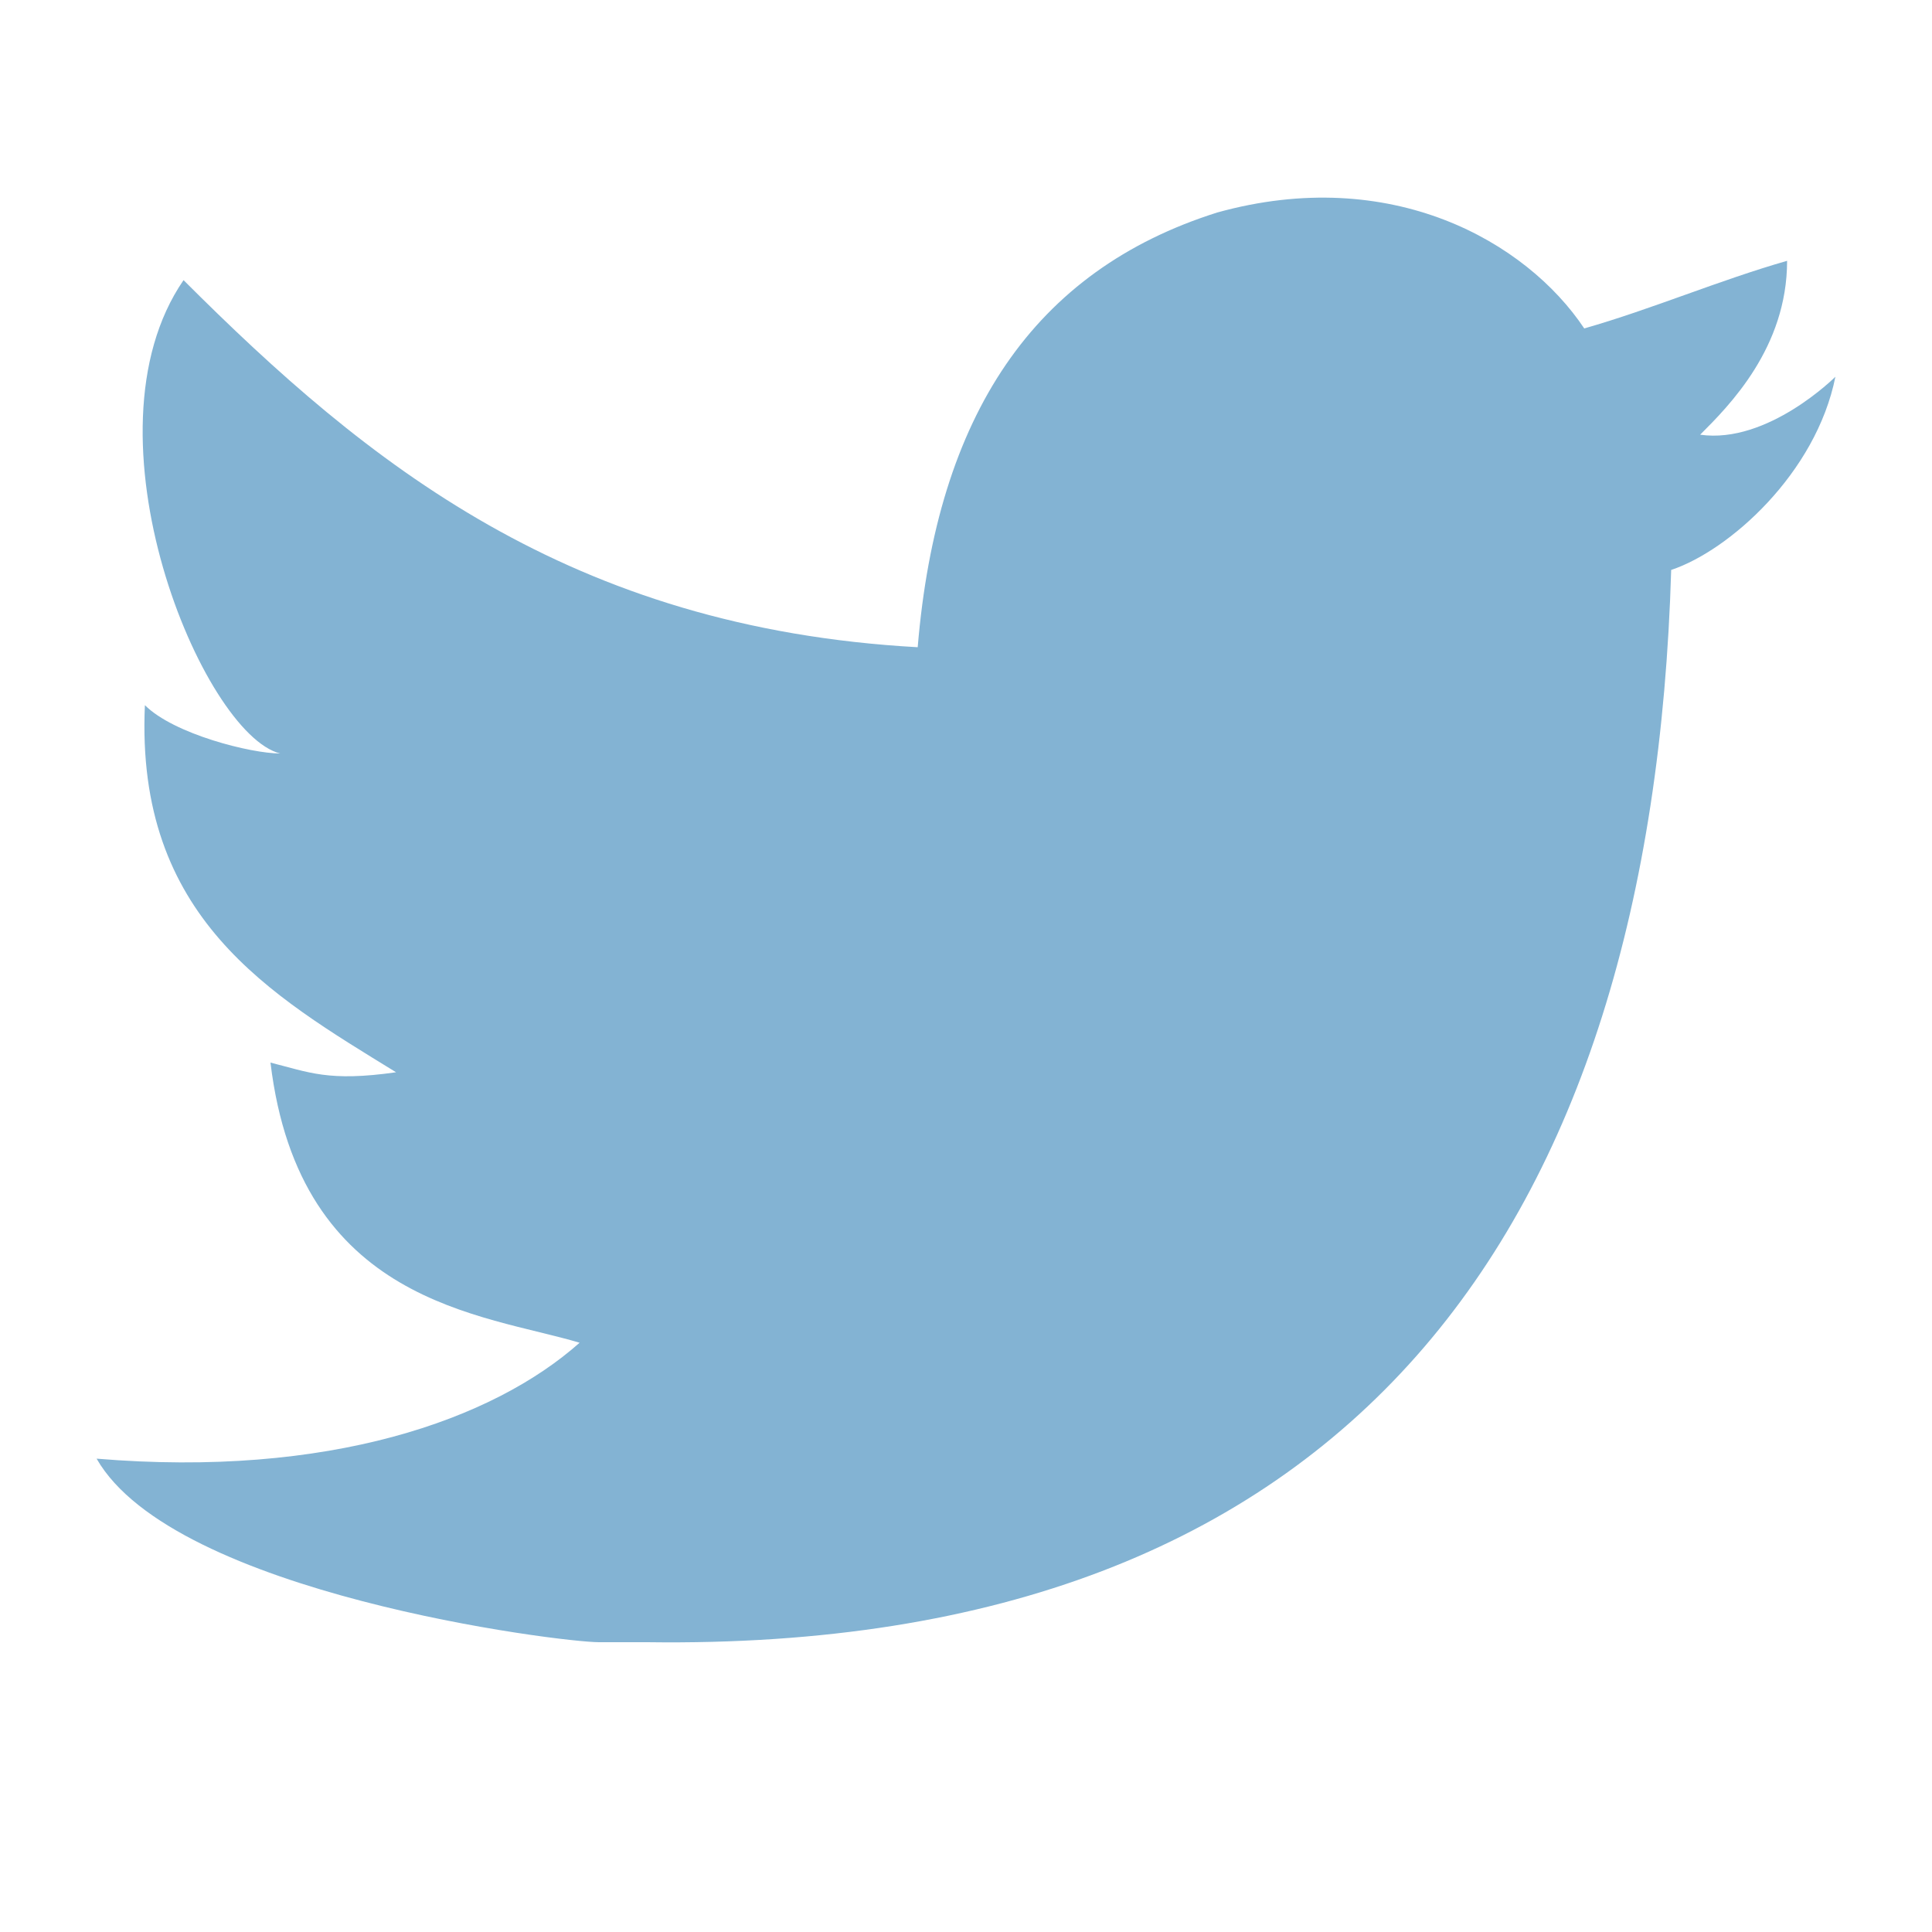
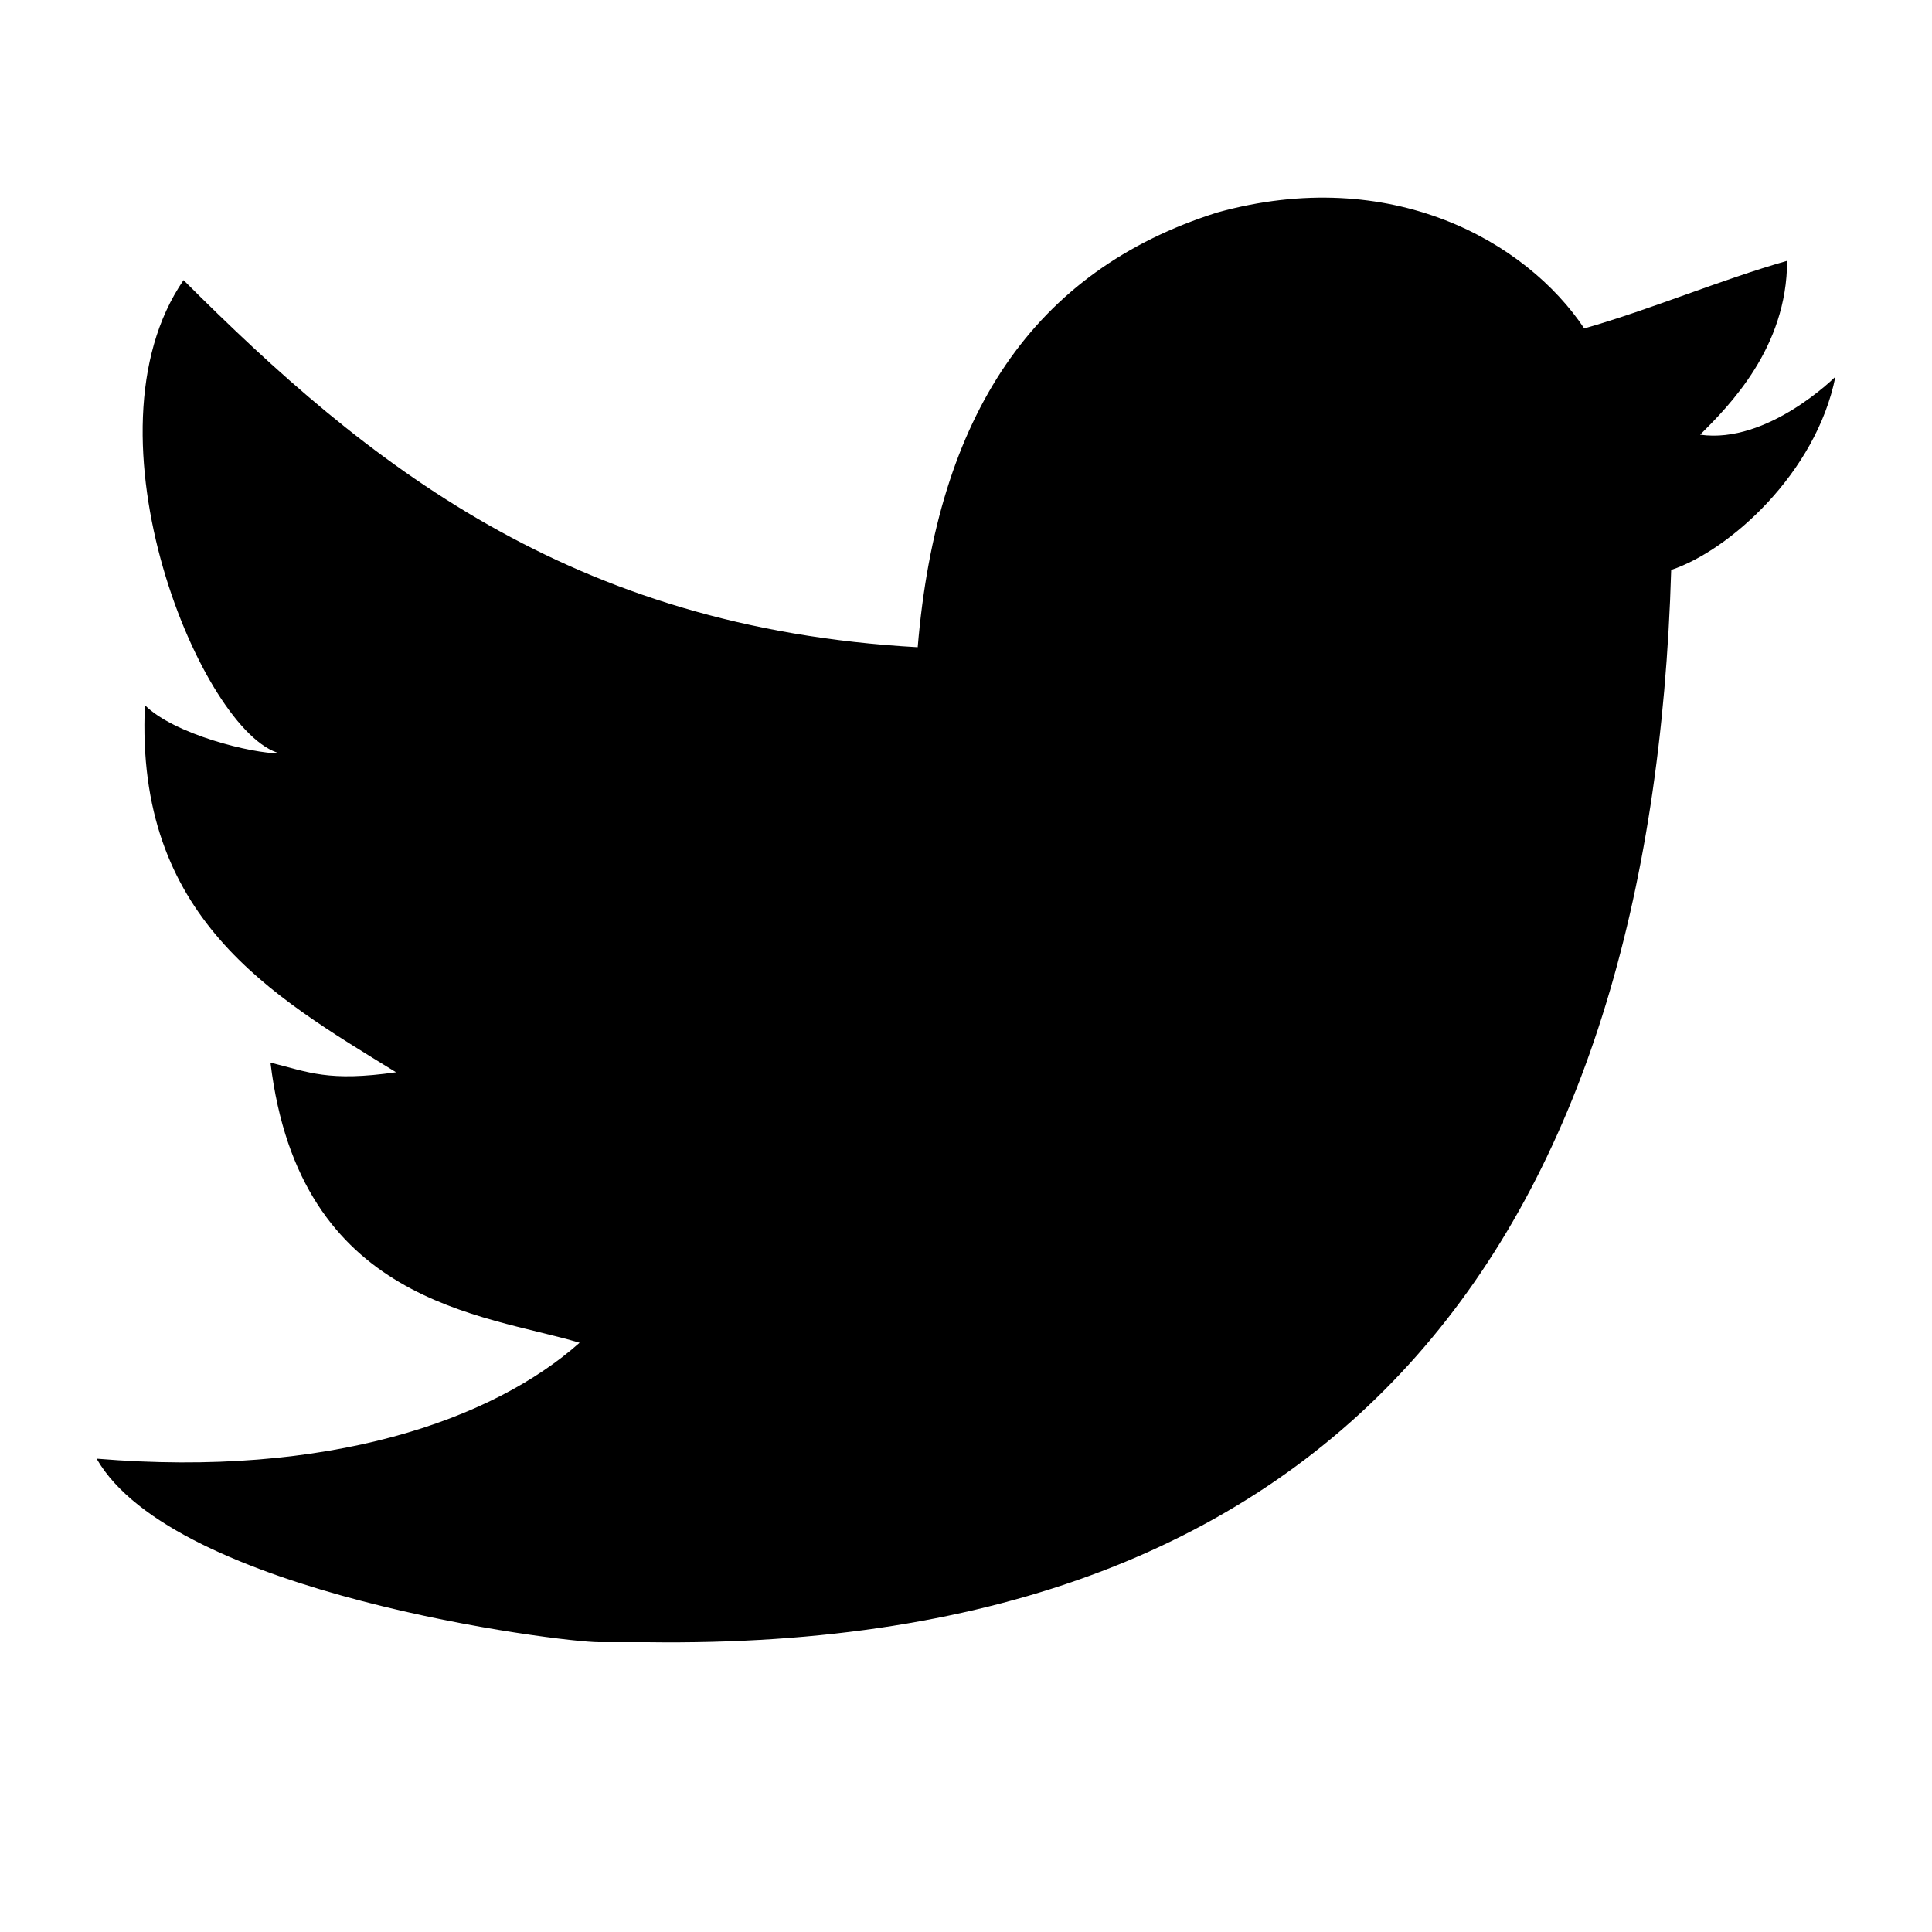
- <svg xmlns="http://www.w3.org/2000/svg" width="20" height="20" fill="none">
-   <path d="M12.6 2.2c1.8-.5 3.2.3 3.8 1.2.7-.2 1.4-.5 2.1-.7 0 .9-.6 1.5-.9 1.8.7.1 1.4-.6 1.4-.6-.2 1-1.1 1.8-1.7 2C17.1 12.7 14 17.1 6.7 17h-.5c-.4 0-4.4-.5-5.2-1.9 2.4.2 4.1-.4 5-1.2-1-.3-2.9-.4-3.2-2.9.4.1.6.2 1.3.1-1.3-.8-2.7-1.6-2.6-3.8.3.3 1.1.5 1.4.5-.8-.2-2.1-3.3-1-4.9 1.9 1.9 4 3.6 7.6 3.8.2-2.4 1.2-3.9 3.1-4.5Z" fill="#83B3D3" />
+ <svg xmlns="http://www.w3.org/2000/svg" width="20" height="20">
+   <path d="M12.6 2.2c1.8-.5 3.2.3 3.8 1.2.7-.2 1.4-.5 2.1-.7 0 .9-.6 1.5-.9 1.8.7.1 1.4-.6 1.4-.6-.2 1-1.1 1.8-1.7 2C17.1 12.7 14 17.1 6.7 17h-.5c-.4 0-4.4-.5-5.2-1.9 2.4.2 4.1-.4 5-1.2-1-.3-2.9-.4-3.2-2.9.4.1.6.2 1.3.1-1.3-.8-2.7-1.6-2.6-3.8.3.3 1.1.5 1.4.5-.8-.2-2.1-3.3-1-4.9 1.9 1.9 4 3.6 7.6 3.8.2-2.4 1.2-3.9 3.1-4.5Z" />
</svg>
